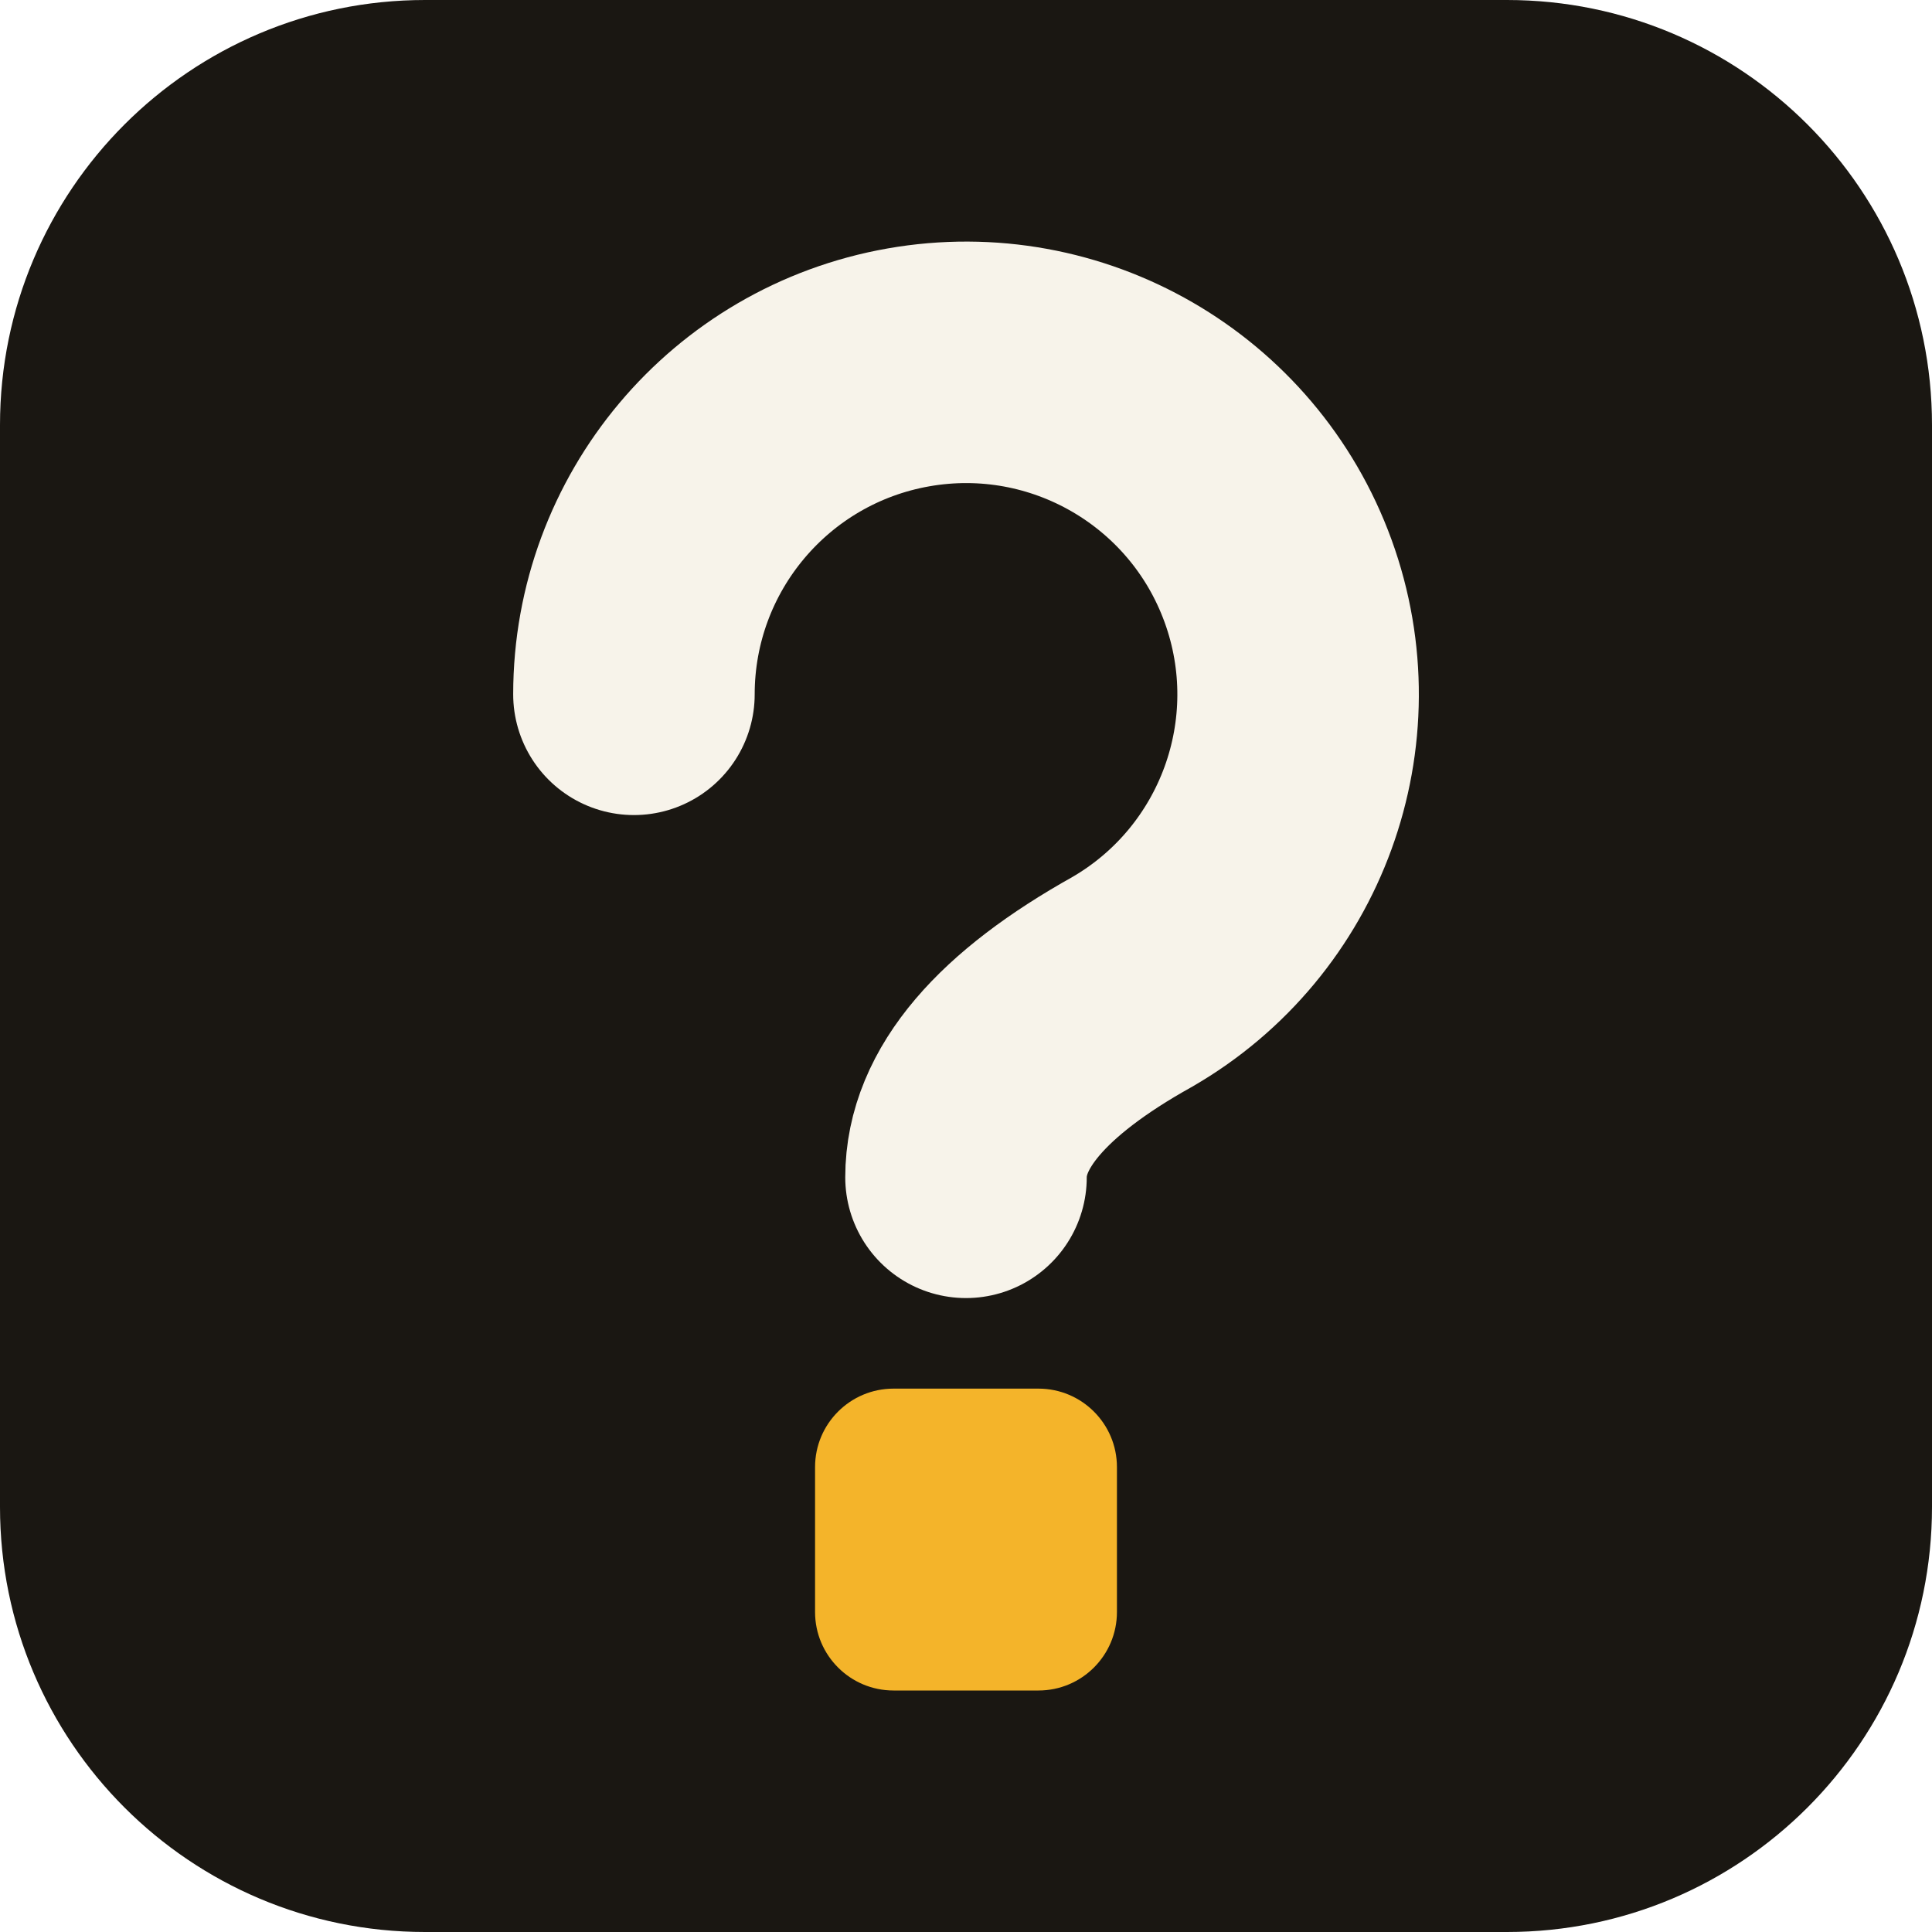
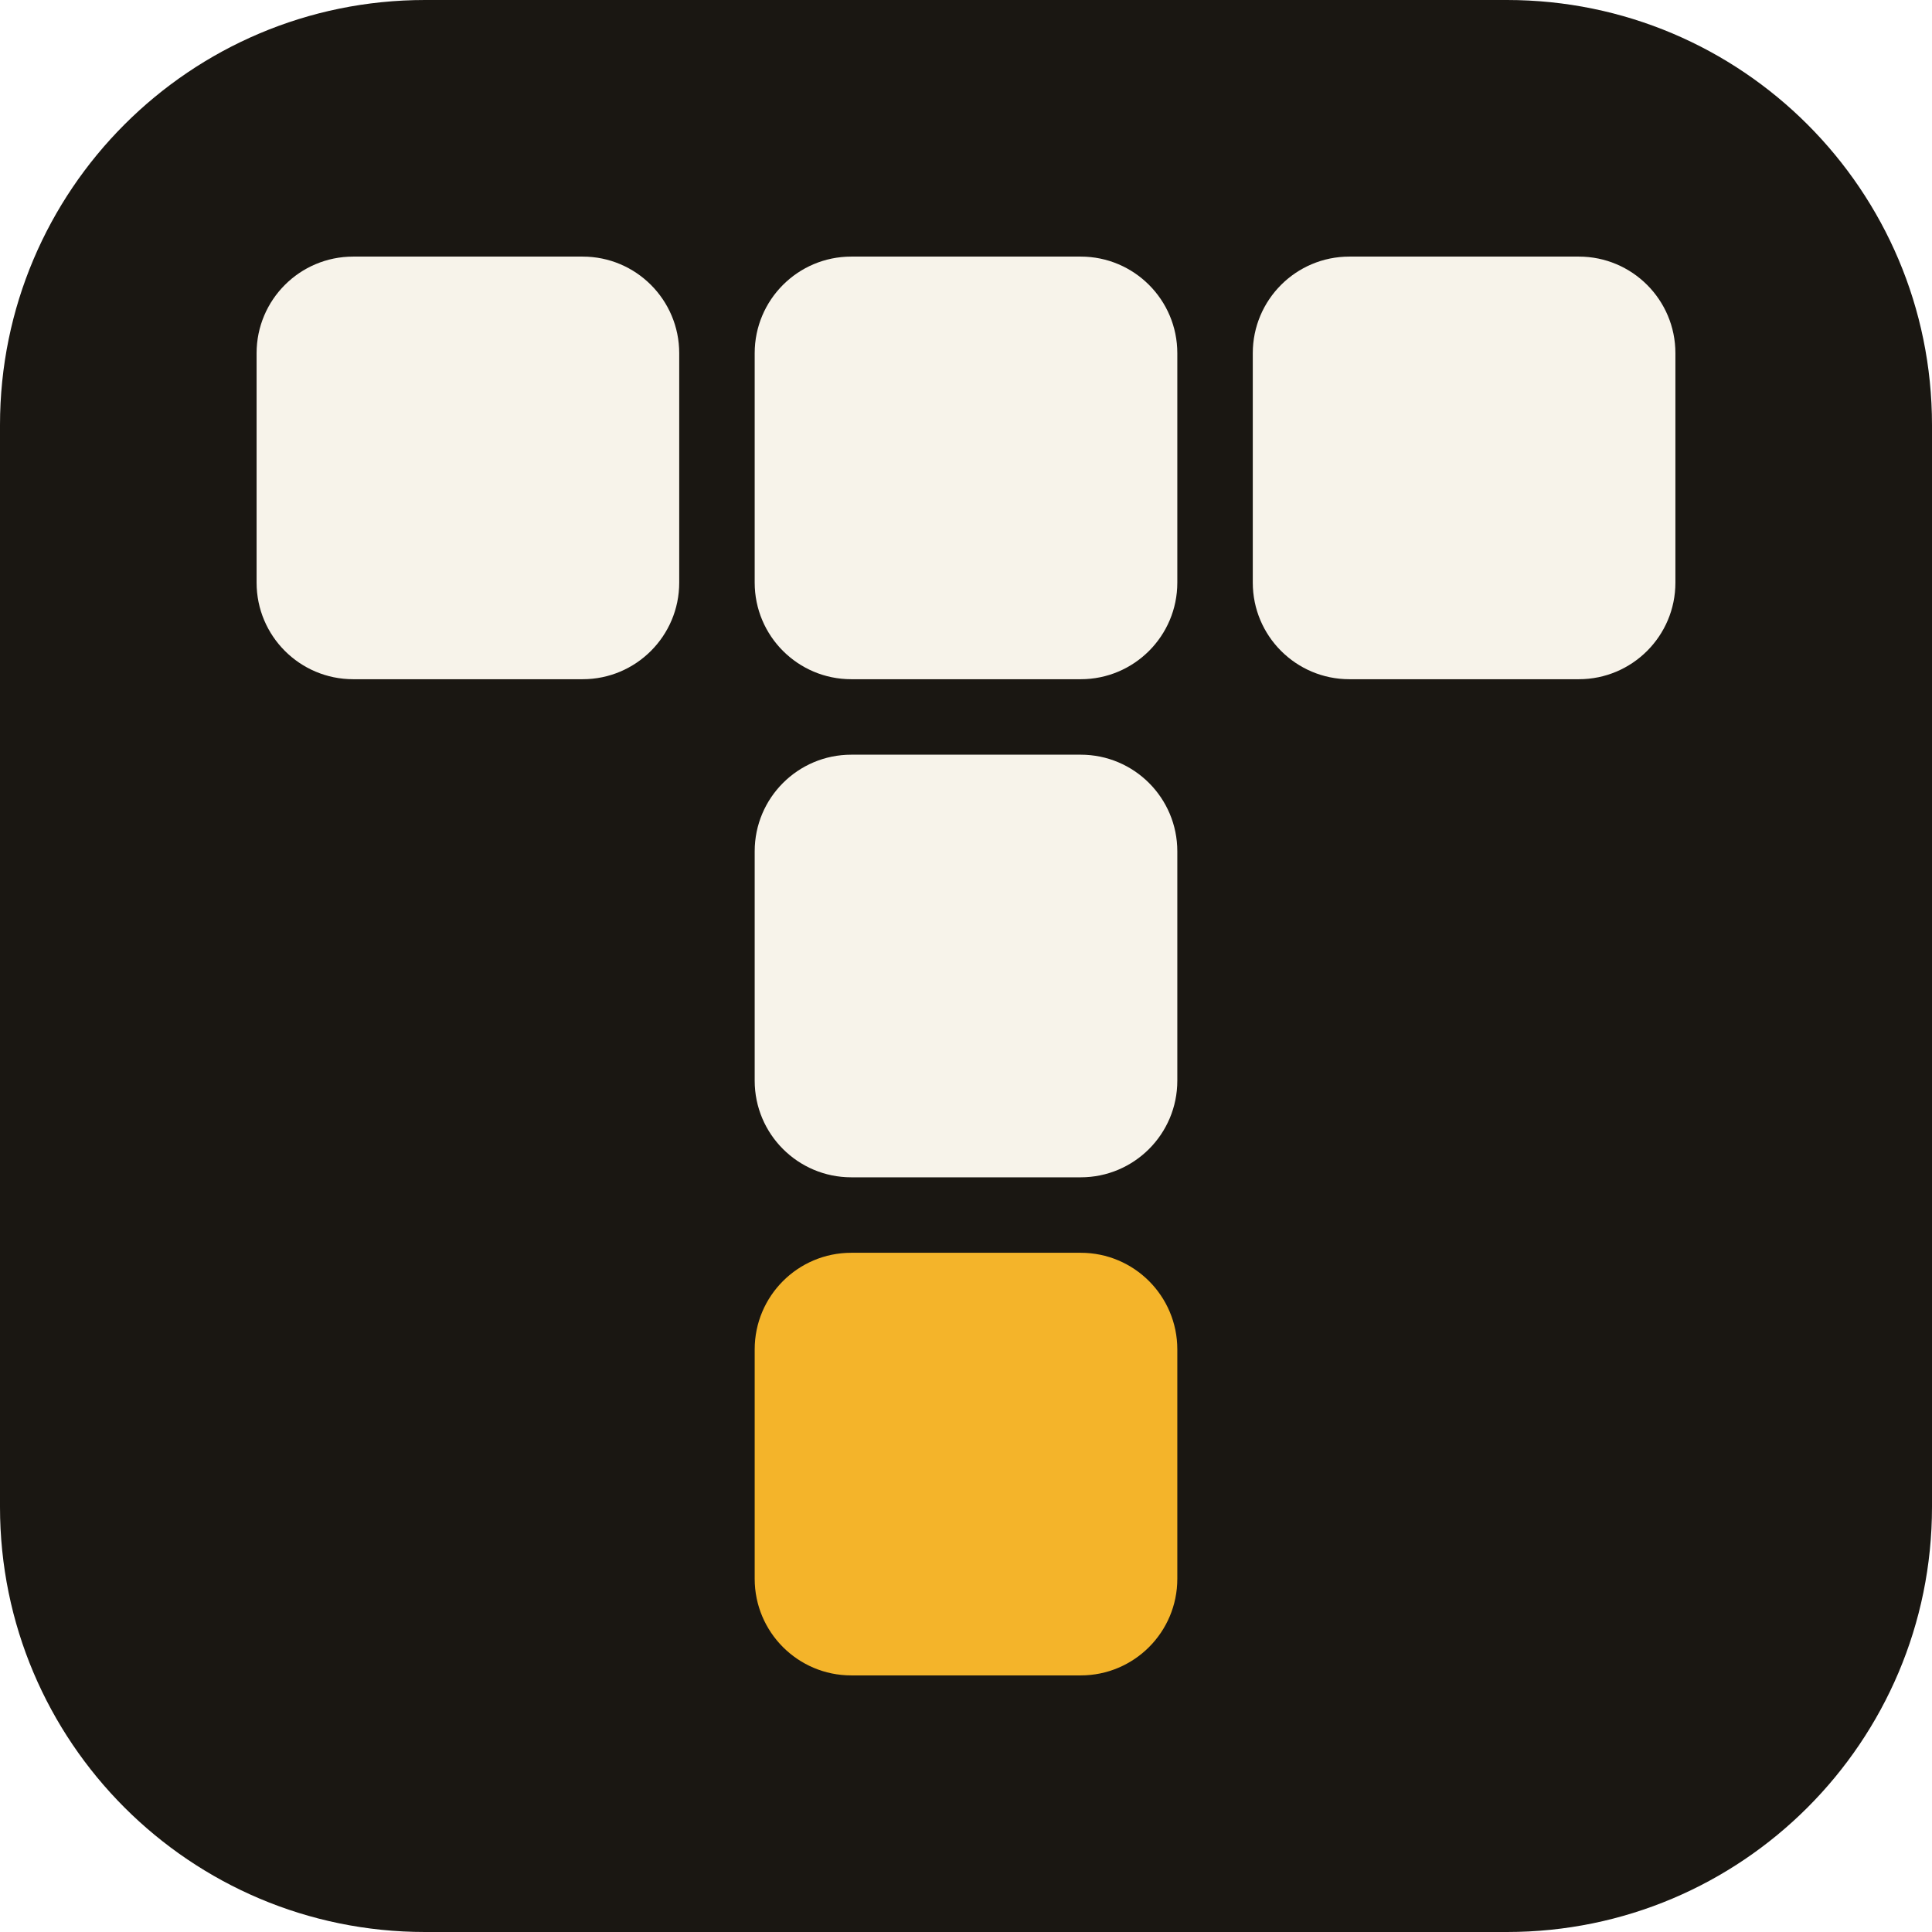
<svg xmlns="http://www.w3.org/2000/svg" viewBox="0 0 64 64">
  <rect width="64" height="64" rx="14.08" fill="#1A1712" />
-   <path d="M21 23a11 11 0 1 1 16.5 9.53Q32 35.6 32 39" fill="none" stroke="#F7F3EA" stroke-width="8" stroke-linecap="round" stroke-linejoin="round" />
-   <rect x="27" y="46" width="10" height="10" rx="2.6" fill="#F4B42A" />
+   <rect x="8.5" y="8.5" width="14" height="14" rx="3.2" fill="#F7F3EA" />
+   <rect x="25" y="8.5" width="14" height="14" rx="3.2" fill="#F7F3EA" />
+   <rect x="41.5" y="8.5" width="14" height="14" rx="3.2" fill="#F7F3EA" />
+   <rect x="25" y="25" width="14" height="14" rx="3.2" fill="#F7F3EA" />
+   <rect x="25" y="41.5" width="14" height="14" rx="3.2" fill="#F4B42A" />
</svg>
